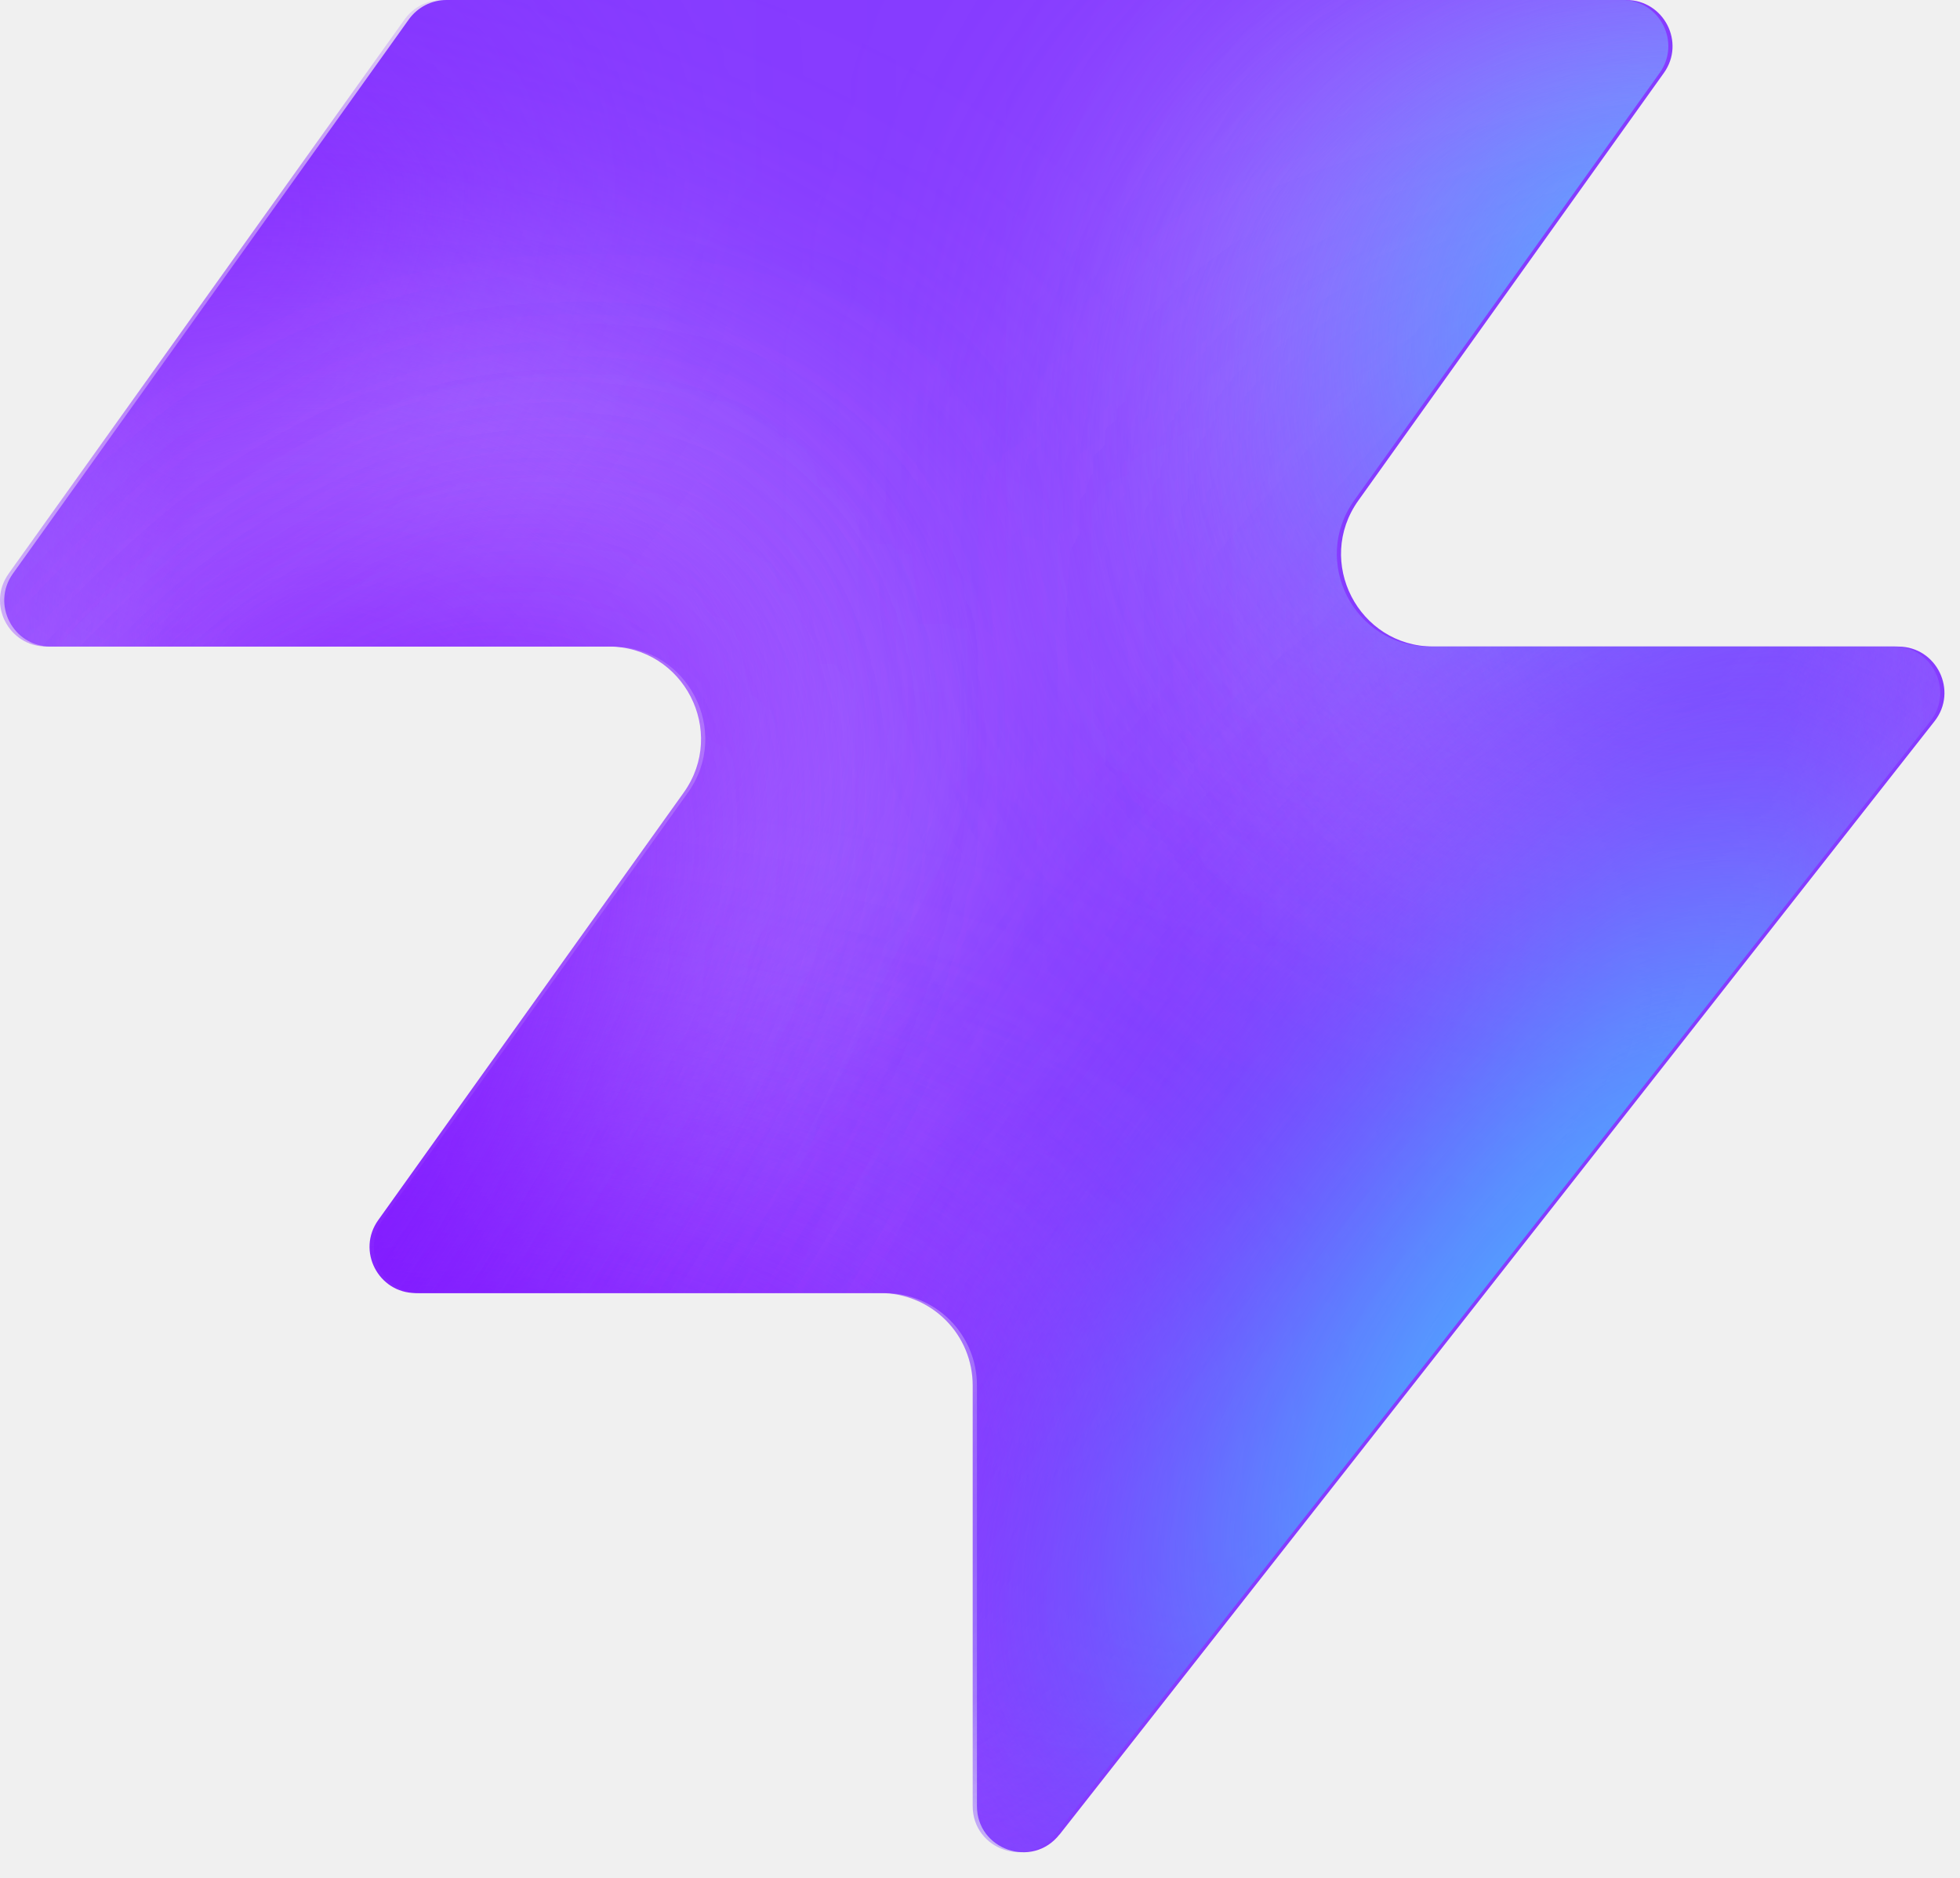
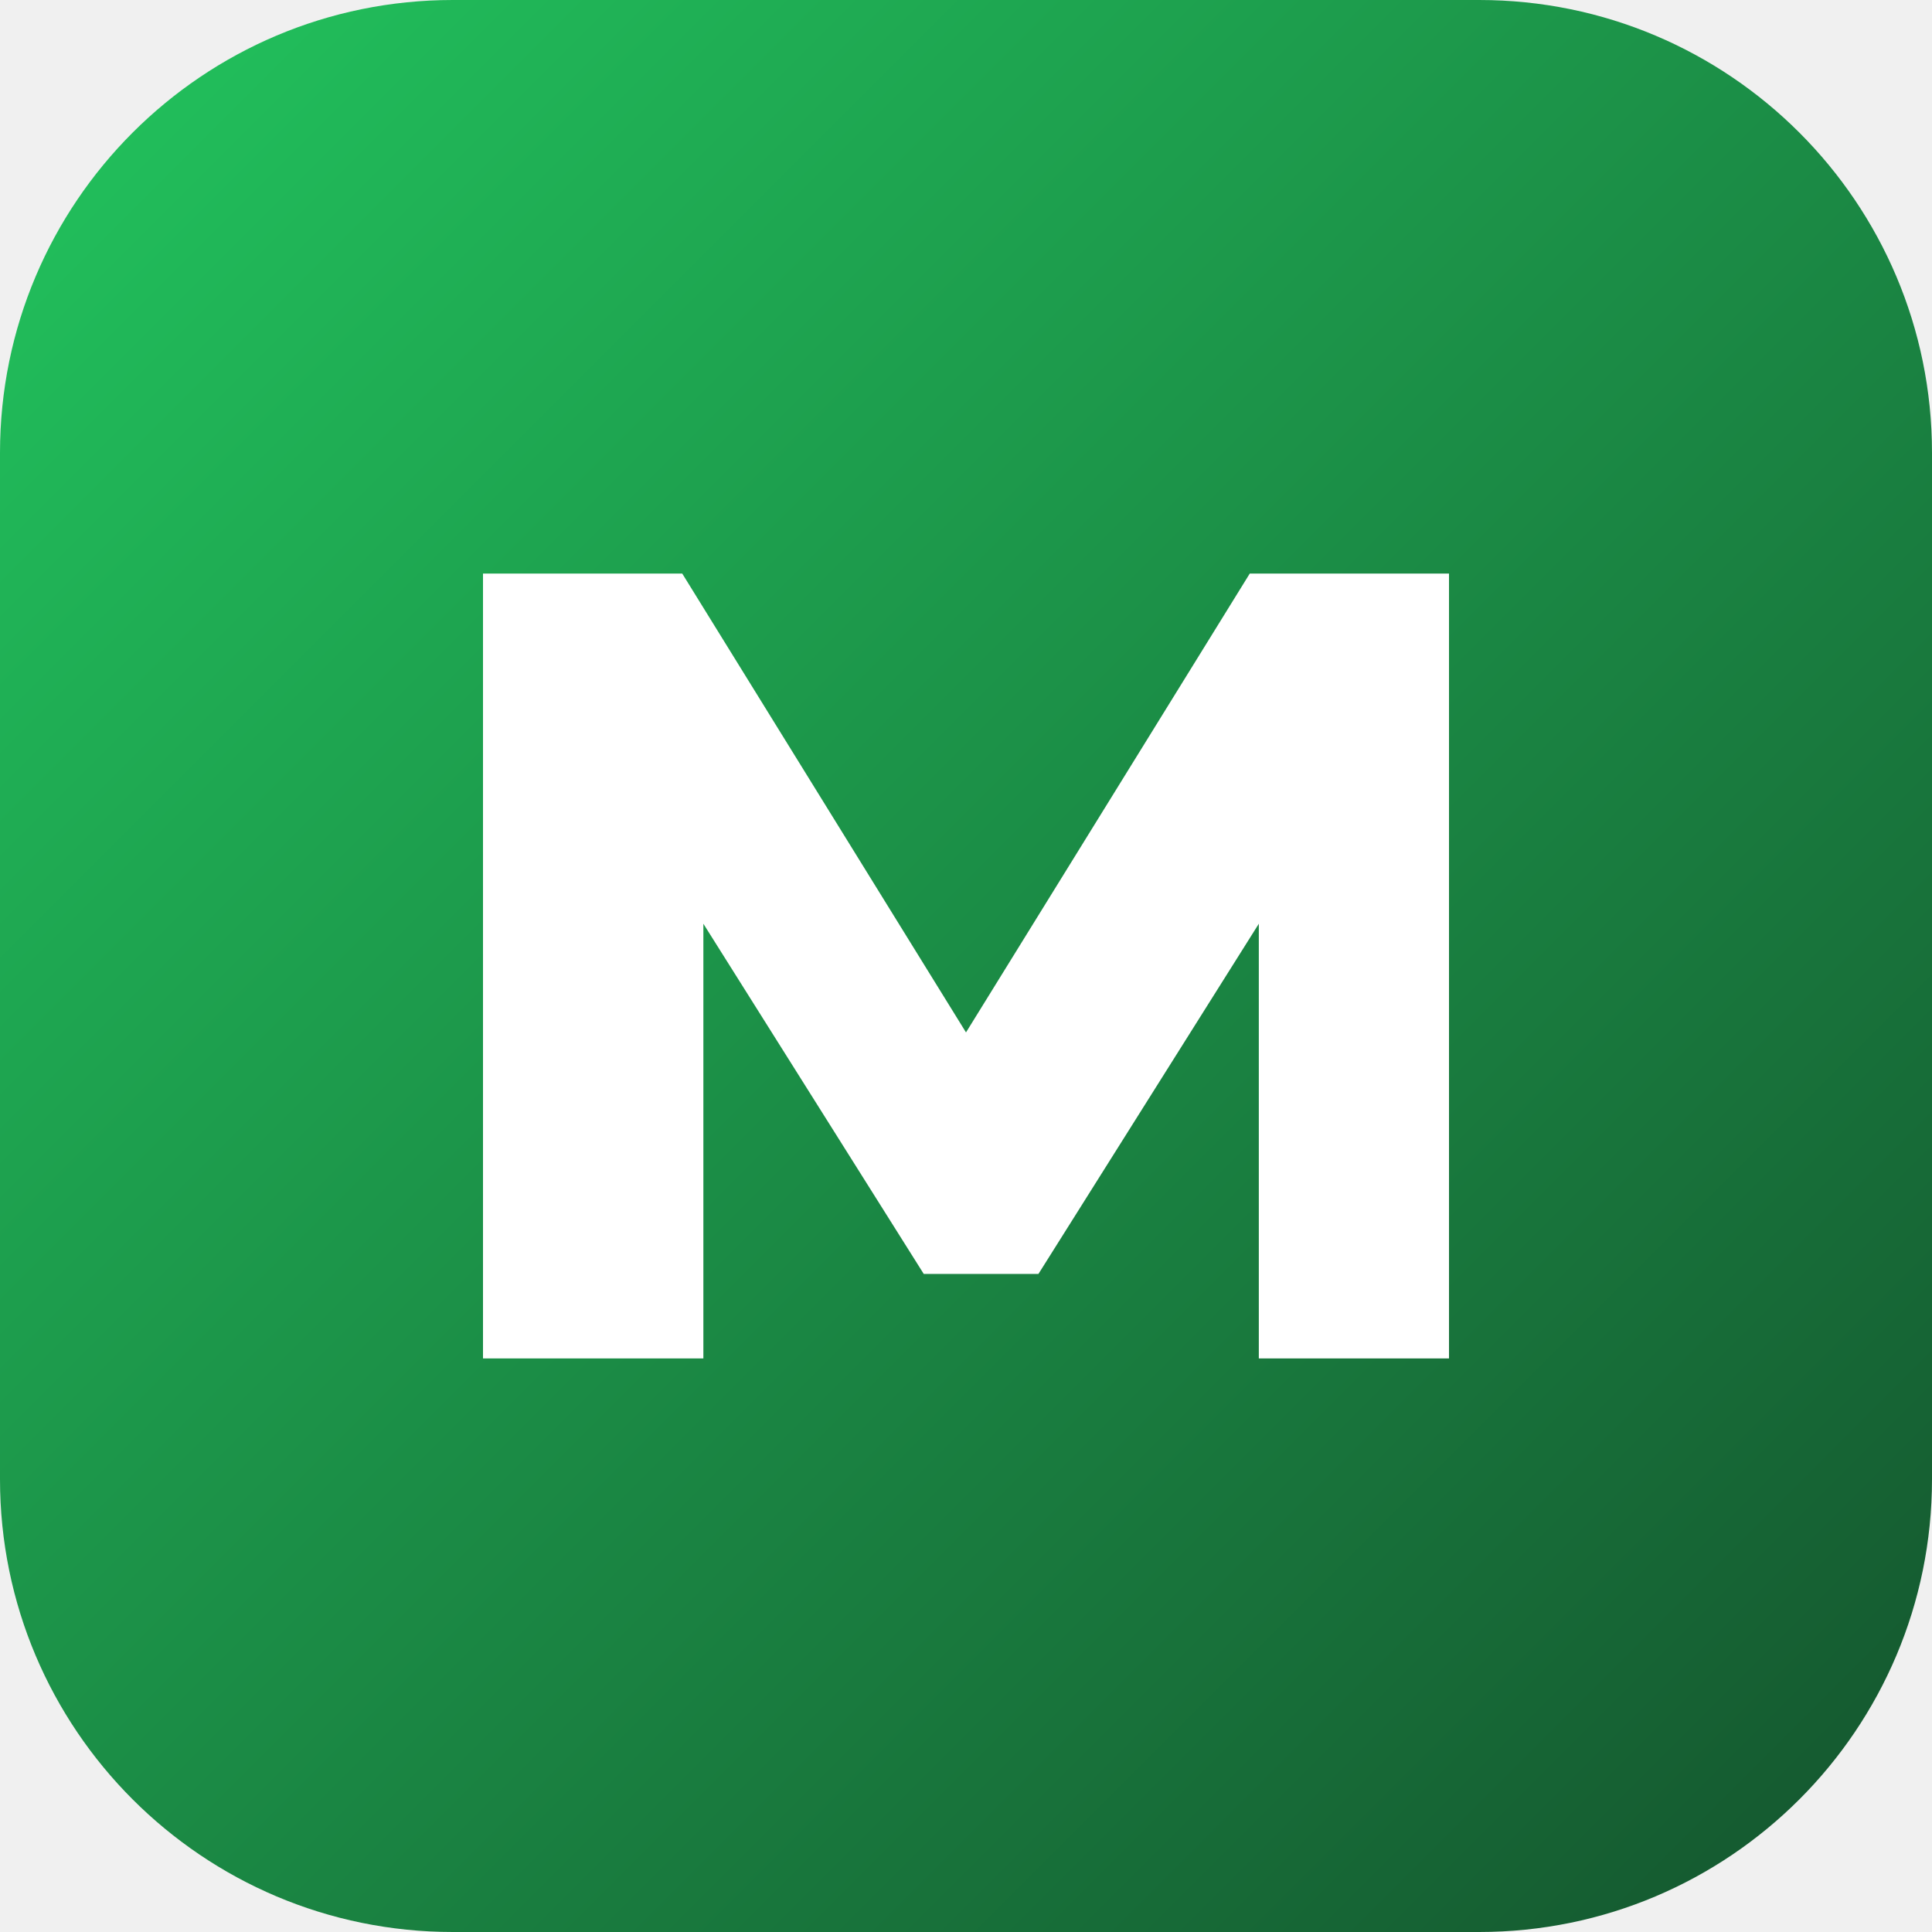
- <svg xmlns="http://www.w3.org/2000/svg" width="48" height="46" fill="none" viewBox="0 0 48 46">
-   <path fill="#863bff" d="M25.946 44.938c-.664.845-2.021.375-2.021-.698V33.937a2.26 2.26 0 0 0-2.262-2.262H10.287c-.92 0-1.456-1.04-.92-1.788l7.48-10.471c1.07-1.497 0-3.578-1.842-3.578H1.237c-.92 0-1.456-1.04-.92-1.788L10.013.474c.214-.297.556-.474.92-.474h28.894c.92 0 1.456 1.04.92 1.788l-7.48 10.471c-1.07 1.498 0 3.579 1.842 3.579h11.377c.943 0 1.473 1.088.89 1.83L25.947 44.94z" style="fill:#863bff;fill:color(display-p3 .525 .23 1);fill-opacity:1" />
-   <mask id="a" width="48" height="46" x="0" y="0" maskUnits="userSpaceOnUse" style="mask-type:alpha">
-     <path fill="#000" d="M25.842 44.938c-.664.844-2.021.375-2.021-.698V33.937a2.26 2.26 0 0 0-2.262-2.262H10.183c-.92 0-1.456-1.04-.92-1.788l7.48-10.471c1.07-1.498 0-3.579-1.842-3.579H1.133c-.92 0-1.456-1.04-.92-1.787L9.91.473c.214-.297.556-.474.92-.474h28.894c.92 0 1.456 1.04.92 1.788l-7.48 10.471c-1.07 1.498 0 3.578 1.842 3.578h11.377c.943 0 1.473 1.088.89 1.832L25.843 44.94z" style="fill:#000;fill-opacity:1" />
-   </mask>
-   <g mask="url(#a)">
-     <g filter="url(#b)">
-       <ellipse cx="5.508" cy="14.704" fill="#ede6ff" rx="5.508" ry="14.704" style="fill:#ede6ff;fill:color(display-p3 .927 .903 1);fill-opacity:1" transform="matrix(.00324 1 1 -.00324 -4.47 31.516)" />
-     </g>
-     <g filter="url(#c)">
-       <ellipse cx="10.399" cy="29.851" fill="#ede6ff" rx="10.399" ry="29.851" style="fill:#ede6ff;fill:color(display-p3 .927 .903 1);fill-opacity:1" transform="matrix(.00324 1 1 -.00324 -39.328 7.883)" />
-     </g>
-     <g filter="url(#d)">
-       <ellipse cx="5.508" cy="30.487" fill="#7e14ff" rx="5.508" ry="30.487" style="fill:#7e14ff;fill:color(display-p3 .492 .077 1);fill-opacity:1" transform="rotate(89.814 -25.913 -14.639)scale(1 -1)" />
-     </g>
-     <g filter="url(#e)">
-       <ellipse cx="5.508" cy="30.599" fill="#7e14ff" rx="5.508" ry="30.599" style="fill:#7e14ff;fill:color(display-p3 .492 .077 1);fill-opacity:1" transform="rotate(89.814 -32.644 -3.334)scale(1 -1)" />
-     </g>
-     <g filter="url(#f)">
-       <ellipse cx="5.508" cy="30.599" fill="#7e14ff" rx="5.508" ry="30.599" style="fill:#7e14ff;fill:color(display-p3 .492 .077 1);fill-opacity:1" transform="matrix(.00324 1 1 -.00324 -34.34 30.47)" />
-     </g>
-     <g filter="url(#g)">
-       <ellipse cx="14.072" cy="22.078" fill="#ede6ff" rx="14.072" ry="22.078" style="fill:#ede6ff;fill:color(display-p3 .927 .903 1);fill-opacity:1" transform="rotate(93.35 24.506 48.493)scale(-1 1)" />
-     </g>
-     <g filter="url(#h)">
-       <ellipse cx="3.47" cy="21.501" fill="#7e14ff" rx="3.47" ry="21.501" style="fill:#7e14ff;fill:color(display-p3 .492 .077 1);fill-opacity:1" transform="rotate(89.009 28.708 47.59)scale(-1 1)" />
-     </g>
-     <g filter="url(#i)">
-       <ellipse cx="3.47" cy="21.501" fill="#7e14ff" rx="3.47" ry="21.501" style="fill:#7e14ff;fill:color(display-p3 .492 .077 1);fill-opacity:1" transform="rotate(89.009 28.708 47.59)scale(-1 1)" />
-     </g>
-     <g filter="url(#j)">
-       <ellipse cx=".387" cy="8.972" fill="#7e14ff" rx="4.407" ry="29.108" style="fill:#7e14ff;fill:color(display-p3 .492 .077 1);fill-opacity:1" transform="rotate(39.51 .387 8.972)" />
-     </g>
-     <g filter="url(#k)">
-       <ellipse cx="47.523" cy="-6.092" fill="#7e14ff" rx="4.407" ry="29.108" style="fill:#7e14ff;fill:color(display-p3 .492 .077 1);fill-opacity:1" transform="rotate(37.892 47.523 -6.092)" />
-     </g>
-     <g filter="url(#l)">
-       <ellipse cx="41.412" cy="6.333" fill="#47bfff" rx="5.971" ry="9.665" style="fill:#47bfff;fill:color(display-p3 .28 .748 1);fill-opacity:1" transform="rotate(37.892 41.412 6.333)" />
-     </g>
-     <g filter="url(#m)">
-       <ellipse cx="-1.879" cy="38.332" fill="#7e14ff" rx="4.407" ry="29.108" style="fill:#7e14ff;fill:color(display-p3 .492 .077 1);fill-opacity:1" transform="rotate(37.892 -1.88 38.332)" />
-     </g>
-     <g filter="url(#n)">
-       <ellipse cx="-1.879" cy="38.332" fill="#7e14ff" rx="4.407" ry="29.108" style="fill:#7e14ff;fill:color(display-p3 .492 .077 1);fill-opacity:1" transform="rotate(37.892 -1.88 38.332)" />
-     </g>
-     <g filter="url(#o)">
-       <ellipse cx="35.651" cy="29.907" fill="#7e14ff" rx="4.407" ry="29.108" style="fill:#7e14ff;fill:color(display-p3 .492 .077 1);fill-opacity:1" transform="rotate(37.892 35.651 29.907)" />
-     </g>
-     <g filter="url(#p)">
-       <ellipse cx="38.418" cy="32.4" fill="#47bfff" rx="5.971" ry="15.297" style="fill:#47bfff;fill:color(display-p3 .28 .748 1);fill-opacity:1" transform="rotate(37.892 38.418 32.4)" />
-     </g>
-   </g>
+ <svg xmlns="http://www.w3.org/2000/svg" viewBox="0 0 64 64" width="64" height="64">
  <defs>
-     <filter id="b" width="60.045" height="41.654" x="-19.77" y="16.149" color-interpolation-filters="sRGB" filterUnits="userSpaceOnUse">
-       <feFlood flood-opacity="0" result="BackgroundImageFix" />
-       <feBlend in="SourceGraphic" in2="BackgroundImageFix" result="shape" />
-       <feGaussianBlur result="effect1_foregroundBlur_2002_17158" stdDeviation="7.659" />
-     </filter>
-     <filter id="c" width="90.34" height="51.437" x="-54.613" y="-7.533" color-interpolation-filters="sRGB" filterUnits="userSpaceOnUse">
-       <feFlood flood-opacity="0" result="BackgroundImageFix" />
-       <feBlend in="SourceGraphic" in2="BackgroundImageFix" result="shape" />
-       <feGaussianBlur result="effect1_foregroundBlur_2002_17158" stdDeviation="7.659" />
-     </filter>
-     <filter id="d" width="79.355" height="29.4" x="-49.64" y="2.03" color-interpolation-filters="sRGB" filterUnits="userSpaceOnUse">
-       <feFlood flood-opacity="0" result="BackgroundImageFix" />
-       <feBlend in="SourceGraphic" in2="BackgroundImageFix" result="shape" />
-       <feGaussianBlur result="effect1_foregroundBlur_2002_17158" stdDeviation="4.596" />
-     </filter>
-     <filter id="e" width="79.579" height="29.4" x="-45.045" y="20.029" color-interpolation-filters="sRGB" filterUnits="userSpaceOnUse">
-       <feFlood flood-opacity="0" result="BackgroundImageFix" />
-       <feBlend in="SourceGraphic" in2="BackgroundImageFix" result="shape" />
-       <feGaussianBlur result="effect1_foregroundBlur_2002_17158" stdDeviation="4.596" />
-     </filter>
-     <filter id="f" width="79.579" height="29.4" x="-43.513" y="21.178" color-interpolation-filters="sRGB" filterUnits="userSpaceOnUse">
-       <feFlood flood-opacity="0" result="BackgroundImageFix" />
-       <feBlend in="SourceGraphic" in2="BackgroundImageFix" result="shape" />
-       <feGaussianBlur result="effect1_foregroundBlur_2002_17158" stdDeviation="4.596" />
-     </filter>
-     <filter id="g" width="74.749" height="58.852" x="15.756" y="-17.901" color-interpolation-filters="sRGB" filterUnits="userSpaceOnUse">
-       <feFlood flood-opacity="0" result="BackgroundImageFix" />
-       <feBlend in="SourceGraphic" in2="BackgroundImageFix" result="shape" />
-       <feGaussianBlur result="effect1_foregroundBlur_2002_17158" stdDeviation="7.659" />
-     </filter>
-     <filter id="h" width="61.377" height="25.362" x="23.548" y="2.284" color-interpolation-filters="sRGB" filterUnits="userSpaceOnUse">
-       <feFlood flood-opacity="0" result="BackgroundImageFix" />
-       <feBlend in="SourceGraphic" in2="BackgroundImageFix" result="shape" />
-       <feGaussianBlur result="effect1_foregroundBlur_2002_17158" stdDeviation="4.596" />
-     </filter>
-     <filter id="i" width="61.377" height="25.362" x="23.548" y="2.284" color-interpolation-filters="sRGB" filterUnits="userSpaceOnUse">
-       <feFlood flood-opacity="0" result="BackgroundImageFix" />
-       <feBlend in="SourceGraphic" in2="BackgroundImageFix" result="shape" />
-       <feGaussianBlur result="effect1_foregroundBlur_2002_17158" stdDeviation="4.596" />
-     </filter>
-     <filter id="j" width="56.045" height="63.649" x="-27.636" y="-22.853" color-interpolation-filters="sRGB" filterUnits="userSpaceOnUse">
-       <feFlood flood-opacity="0" result="BackgroundImageFix" />
-       <feBlend in="SourceGraphic" in2="BackgroundImageFix" result="shape" />
-       <feGaussianBlur result="effect1_foregroundBlur_2002_17158" stdDeviation="4.596" />
-     </filter>
-     <filter id="k" width="54.814" height="64.646" x="20.116" y="-38.415" color-interpolation-filters="sRGB" filterUnits="userSpaceOnUse">
-       <feFlood flood-opacity="0" result="BackgroundImageFix" />
-       <feBlend in="SourceGraphic" in2="BackgroundImageFix" result="shape" />
-       <feGaussianBlur result="effect1_foregroundBlur_2002_17158" stdDeviation="4.596" />
-     </filter>
-     <filter id="l" width="33.541" height="35.313" x="24.641" y="-11.323" color-interpolation-filters="sRGB" filterUnits="userSpaceOnUse">
-       <feFlood flood-opacity="0" result="BackgroundImageFix" />
-       <feBlend in="SourceGraphic" in2="BackgroundImageFix" result="shape" />
-       <feGaussianBlur result="effect1_foregroundBlur_2002_17158" stdDeviation="4.596" />
-     </filter>
-     <filter id="m" width="54.814" height="64.646" x="-29.286" y="6.009" color-interpolation-filters="sRGB" filterUnits="userSpaceOnUse">
-       <feFlood flood-opacity="0" result="BackgroundImageFix" />
-       <feBlend in="SourceGraphic" in2="BackgroundImageFix" result="shape" />
-       <feGaussianBlur result="effect1_foregroundBlur_2002_17158" stdDeviation="4.596" />
-     </filter>
-     <filter id="n" width="54.814" height="64.646" x="-29.286" y="6.009" color-interpolation-filters="sRGB" filterUnits="userSpaceOnUse">
-       <feFlood flood-opacity="0" result="BackgroundImageFix" />
-       <feBlend in="SourceGraphic" in2="BackgroundImageFix" result="shape" />
-       <feGaussianBlur result="effect1_foregroundBlur_2002_17158" stdDeviation="4.596" />
-     </filter>
-     <filter id="o" width="54.814" height="64.646" x="8.244" y="-2.416" color-interpolation-filters="sRGB" filterUnits="userSpaceOnUse">
-       <feFlood flood-opacity="0" result="BackgroundImageFix" />
-       <feBlend in="SourceGraphic" in2="BackgroundImageFix" result="shape" />
-       <feGaussianBlur result="effect1_foregroundBlur_2002_17158" stdDeviation="4.596" />
-     </filter>
-     <filter id="p" width="39.409" height="43.623" x="18.713" y="10.588" color-interpolation-filters="sRGB" filterUnits="userSpaceOnUse">
-       <feFlood flood-opacity="0" result="BackgroundImageFix" />
-       <feBlend in="SourceGraphic" in2="BackgroundImageFix" result="shape" />
-       <feGaussianBlur result="effect1_foregroundBlur_2002_17158" stdDeviation="4.596" />
-     </filter>
+     <linearGradient id="vert" x1="0" y1="0" x2="1" y2="1">
+       <stop offset="0%" stop-color="#22C55E" />
+       <stop offset="100%" stop-color="#14532D" />
+     </linearGradient>
  </defs>
+   <rect width="64" height="64" rx="15" fill="url(#vert)" />
+   <path d="M16 45V19h6.6l9.4 15.2L41.4 19H48v26h-6.3V30.6l-7.3 11.6h-3.8l-7.3-11.6V45z" fill="#FFFFFF" />
</svg>
